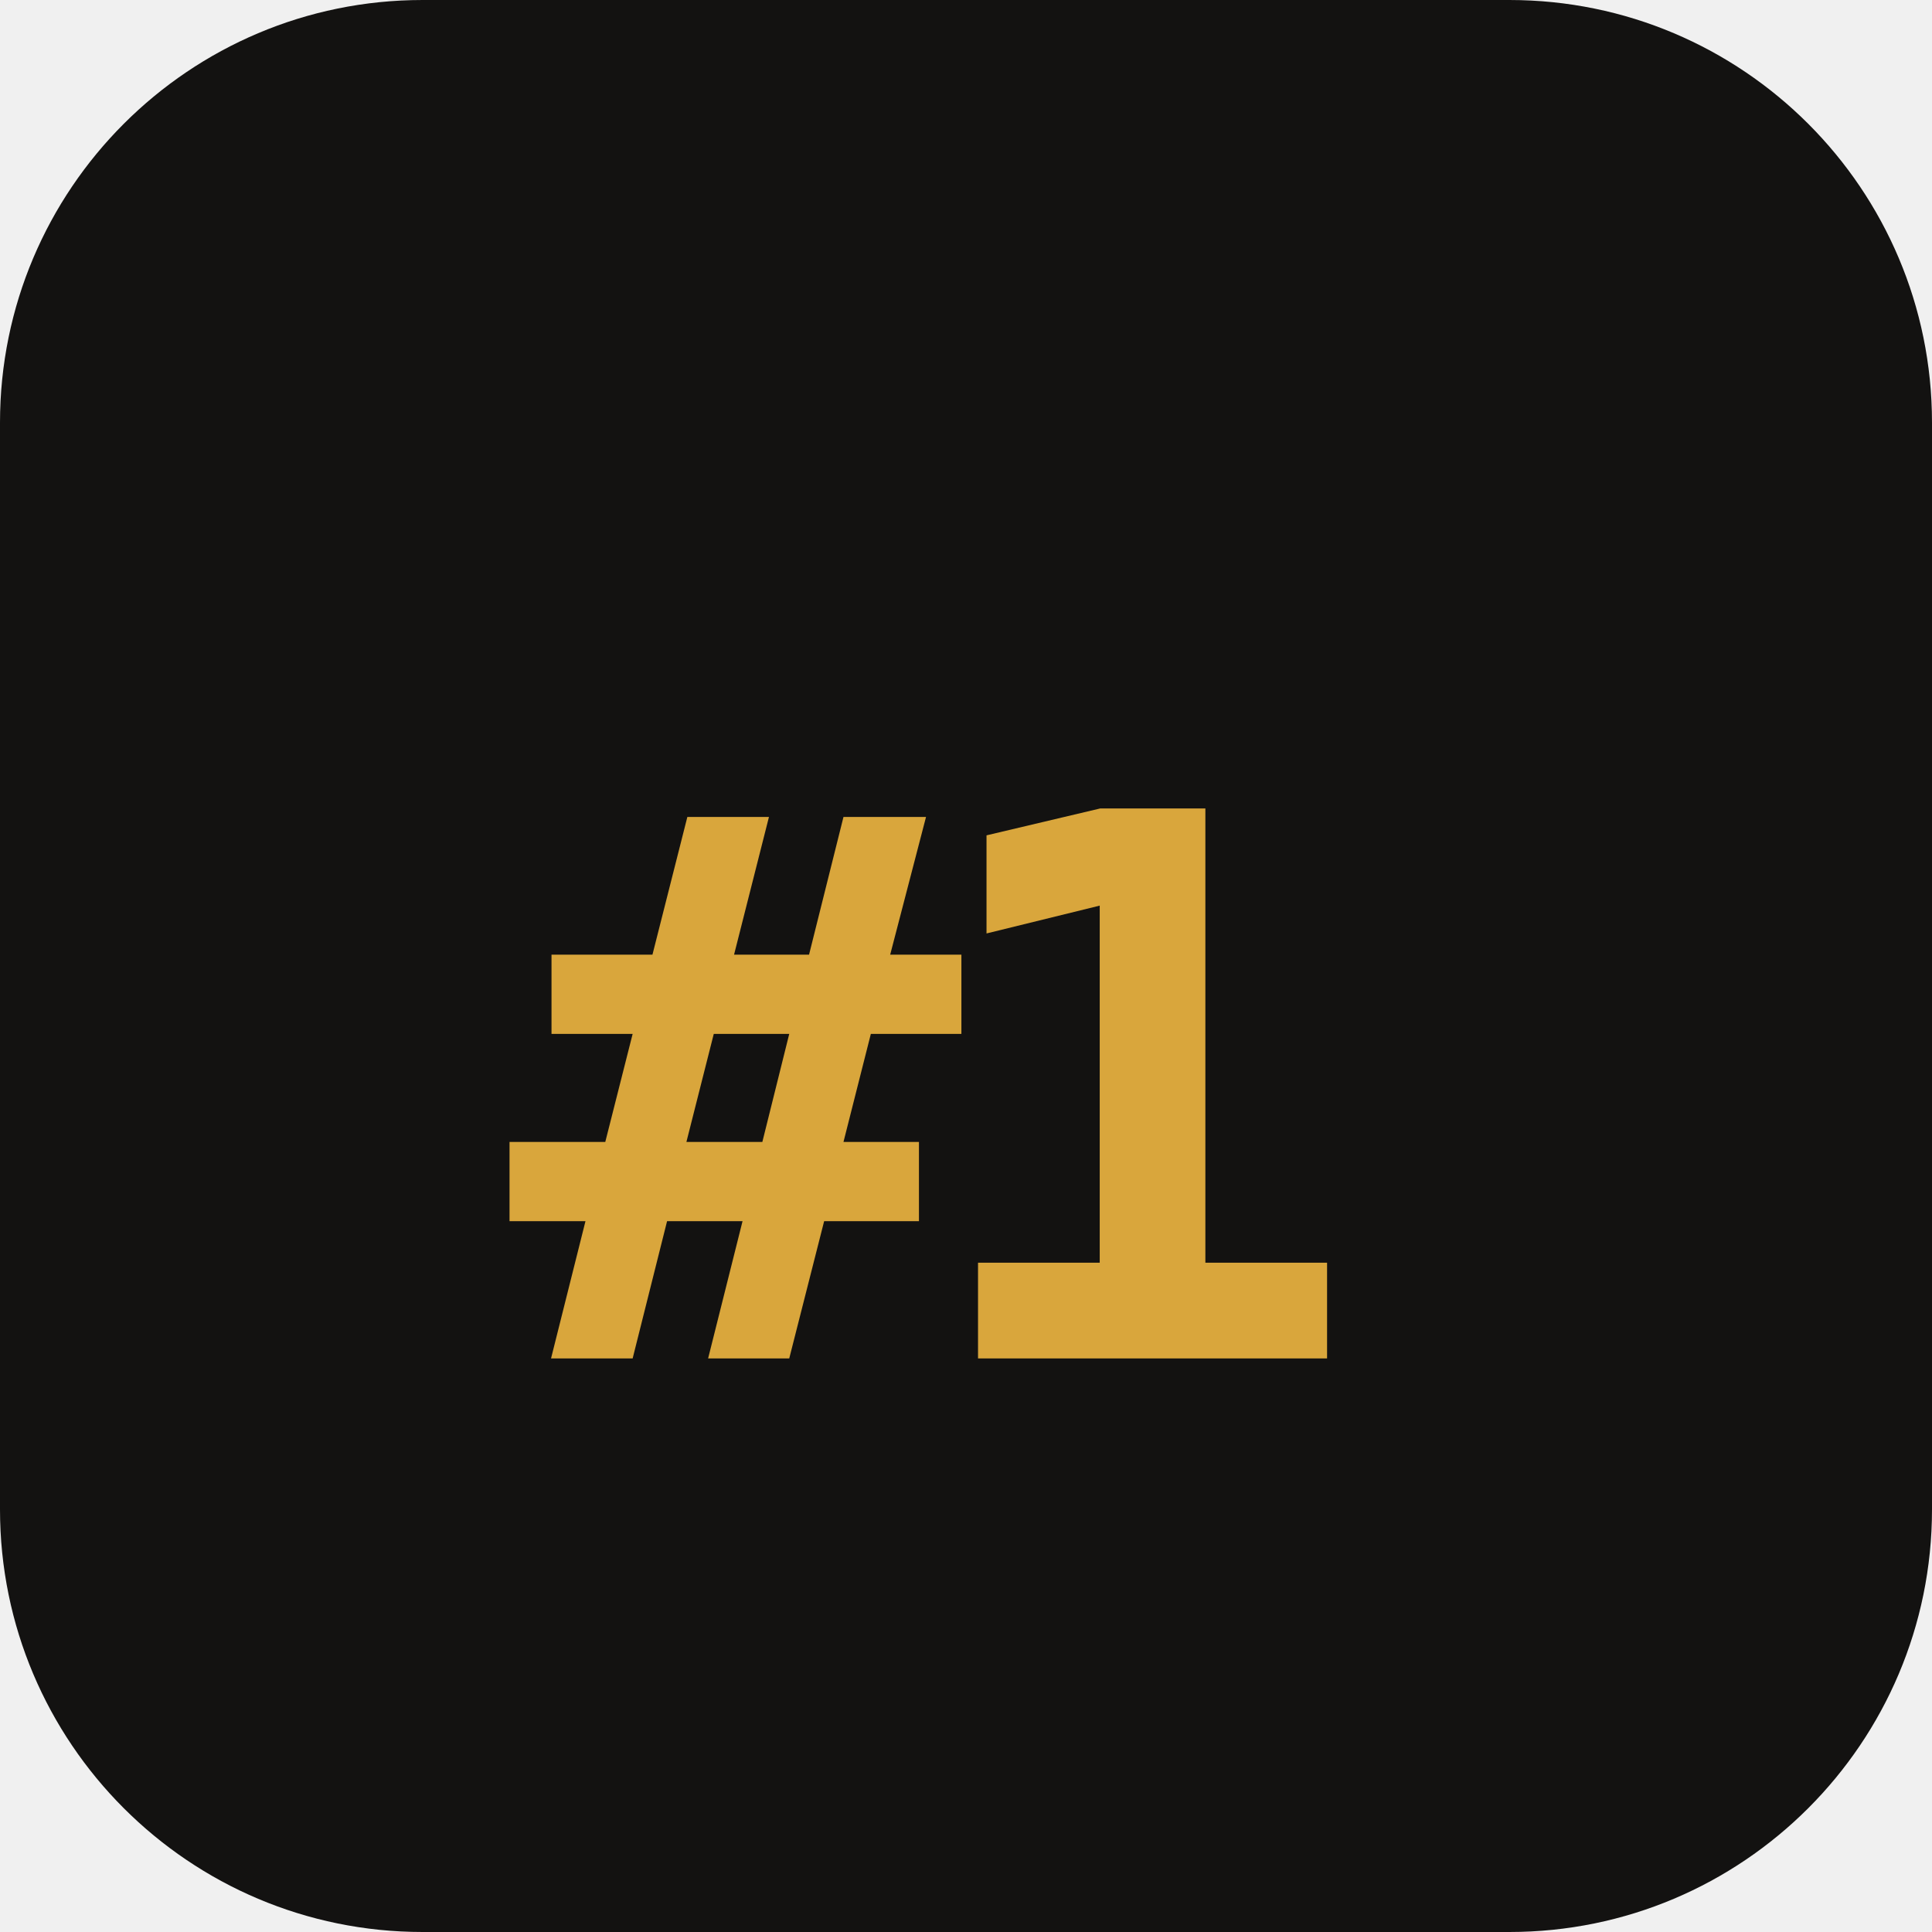
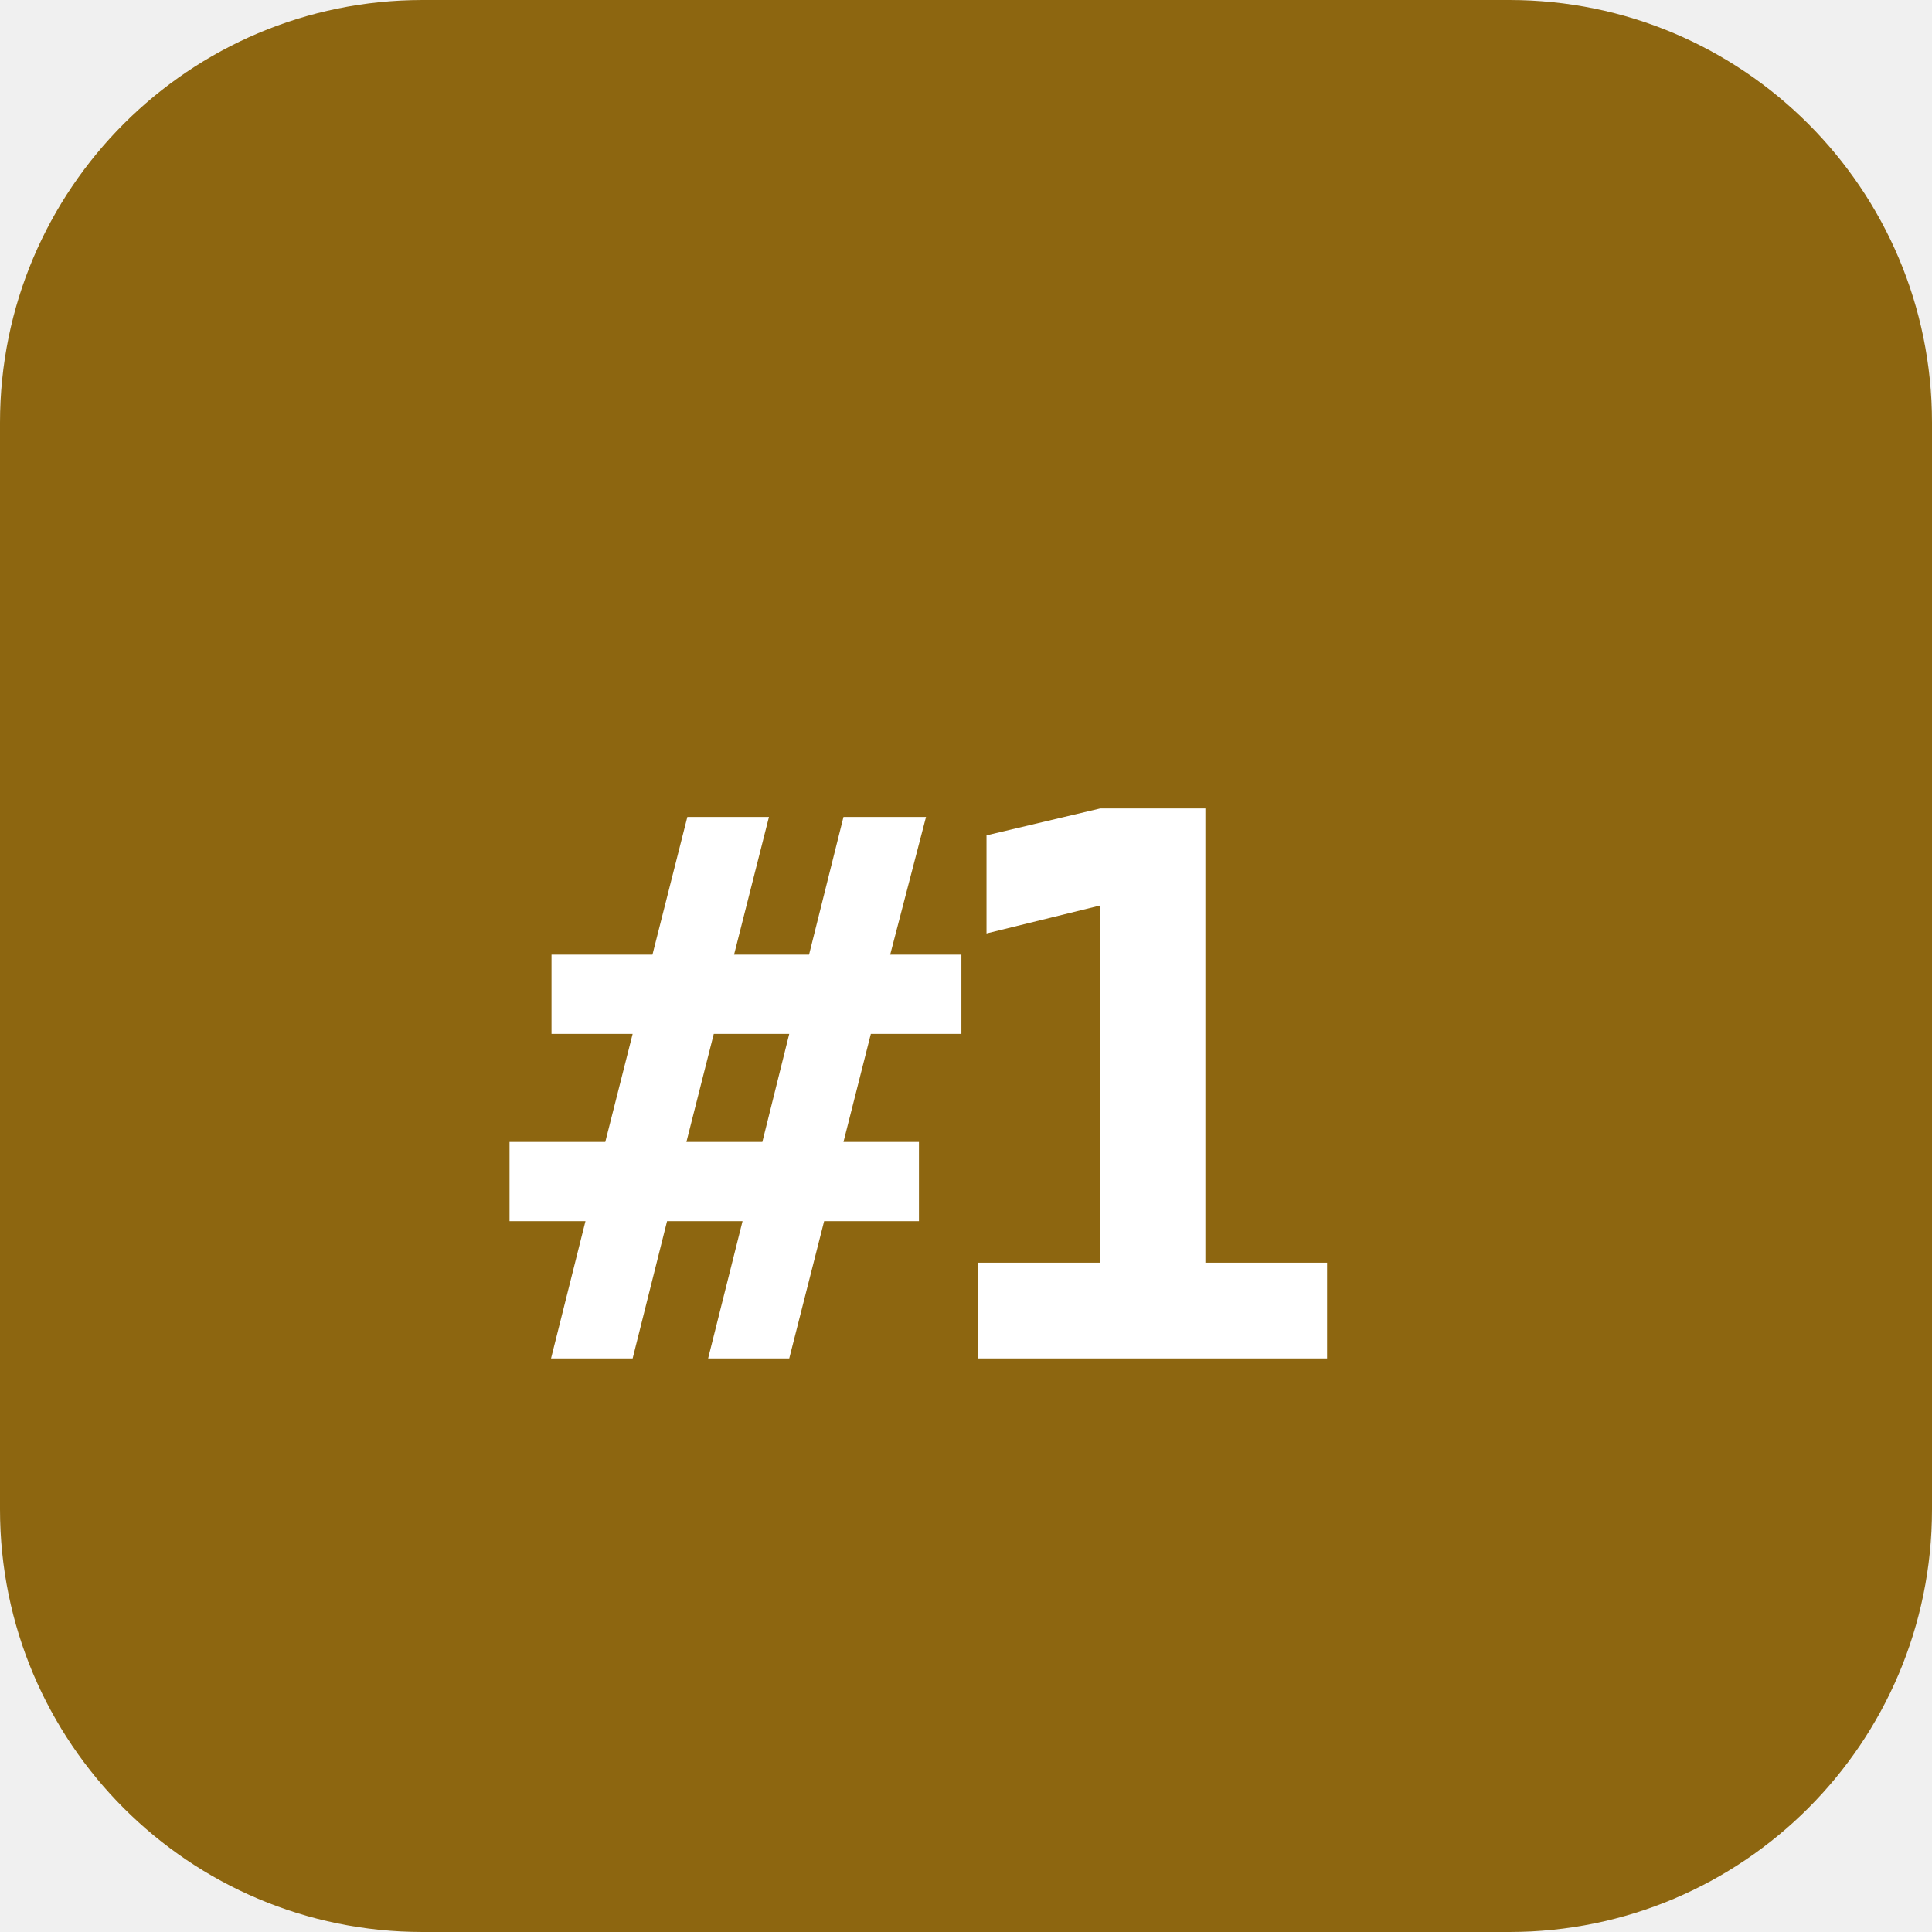
<svg xmlns="http://www.w3.org/2000/svg" viewBox="0 0 64 64" width="64" height="64">
-   <rect width="64" height="64" rx="14" fill="#131211" />
-   <text x="31" y="45" text-anchor="middle" font-family="ui-monospace, SF Mono, Cascadia Mono, Roboto Mono, DejaVu Sans Mono, Menlo, monospace" font-size="25" font-weight="800" letter-spacing="-1.8" fill="#d9a63c">#1</text>
+   <rect width="64" height="64" rx="14" fill="#8d6610" />
+   <text x="31" y="45" text-anchor="middle" font-family="ui-monospace, SF Mono, Cascadia Mono, Roboto Mono, DejaVu Sans Mono, Menlo, monospace" font-size="25" font-weight="800" letter-spacing="-1.8" fill="#ffffff">#1</text>
</svg>
